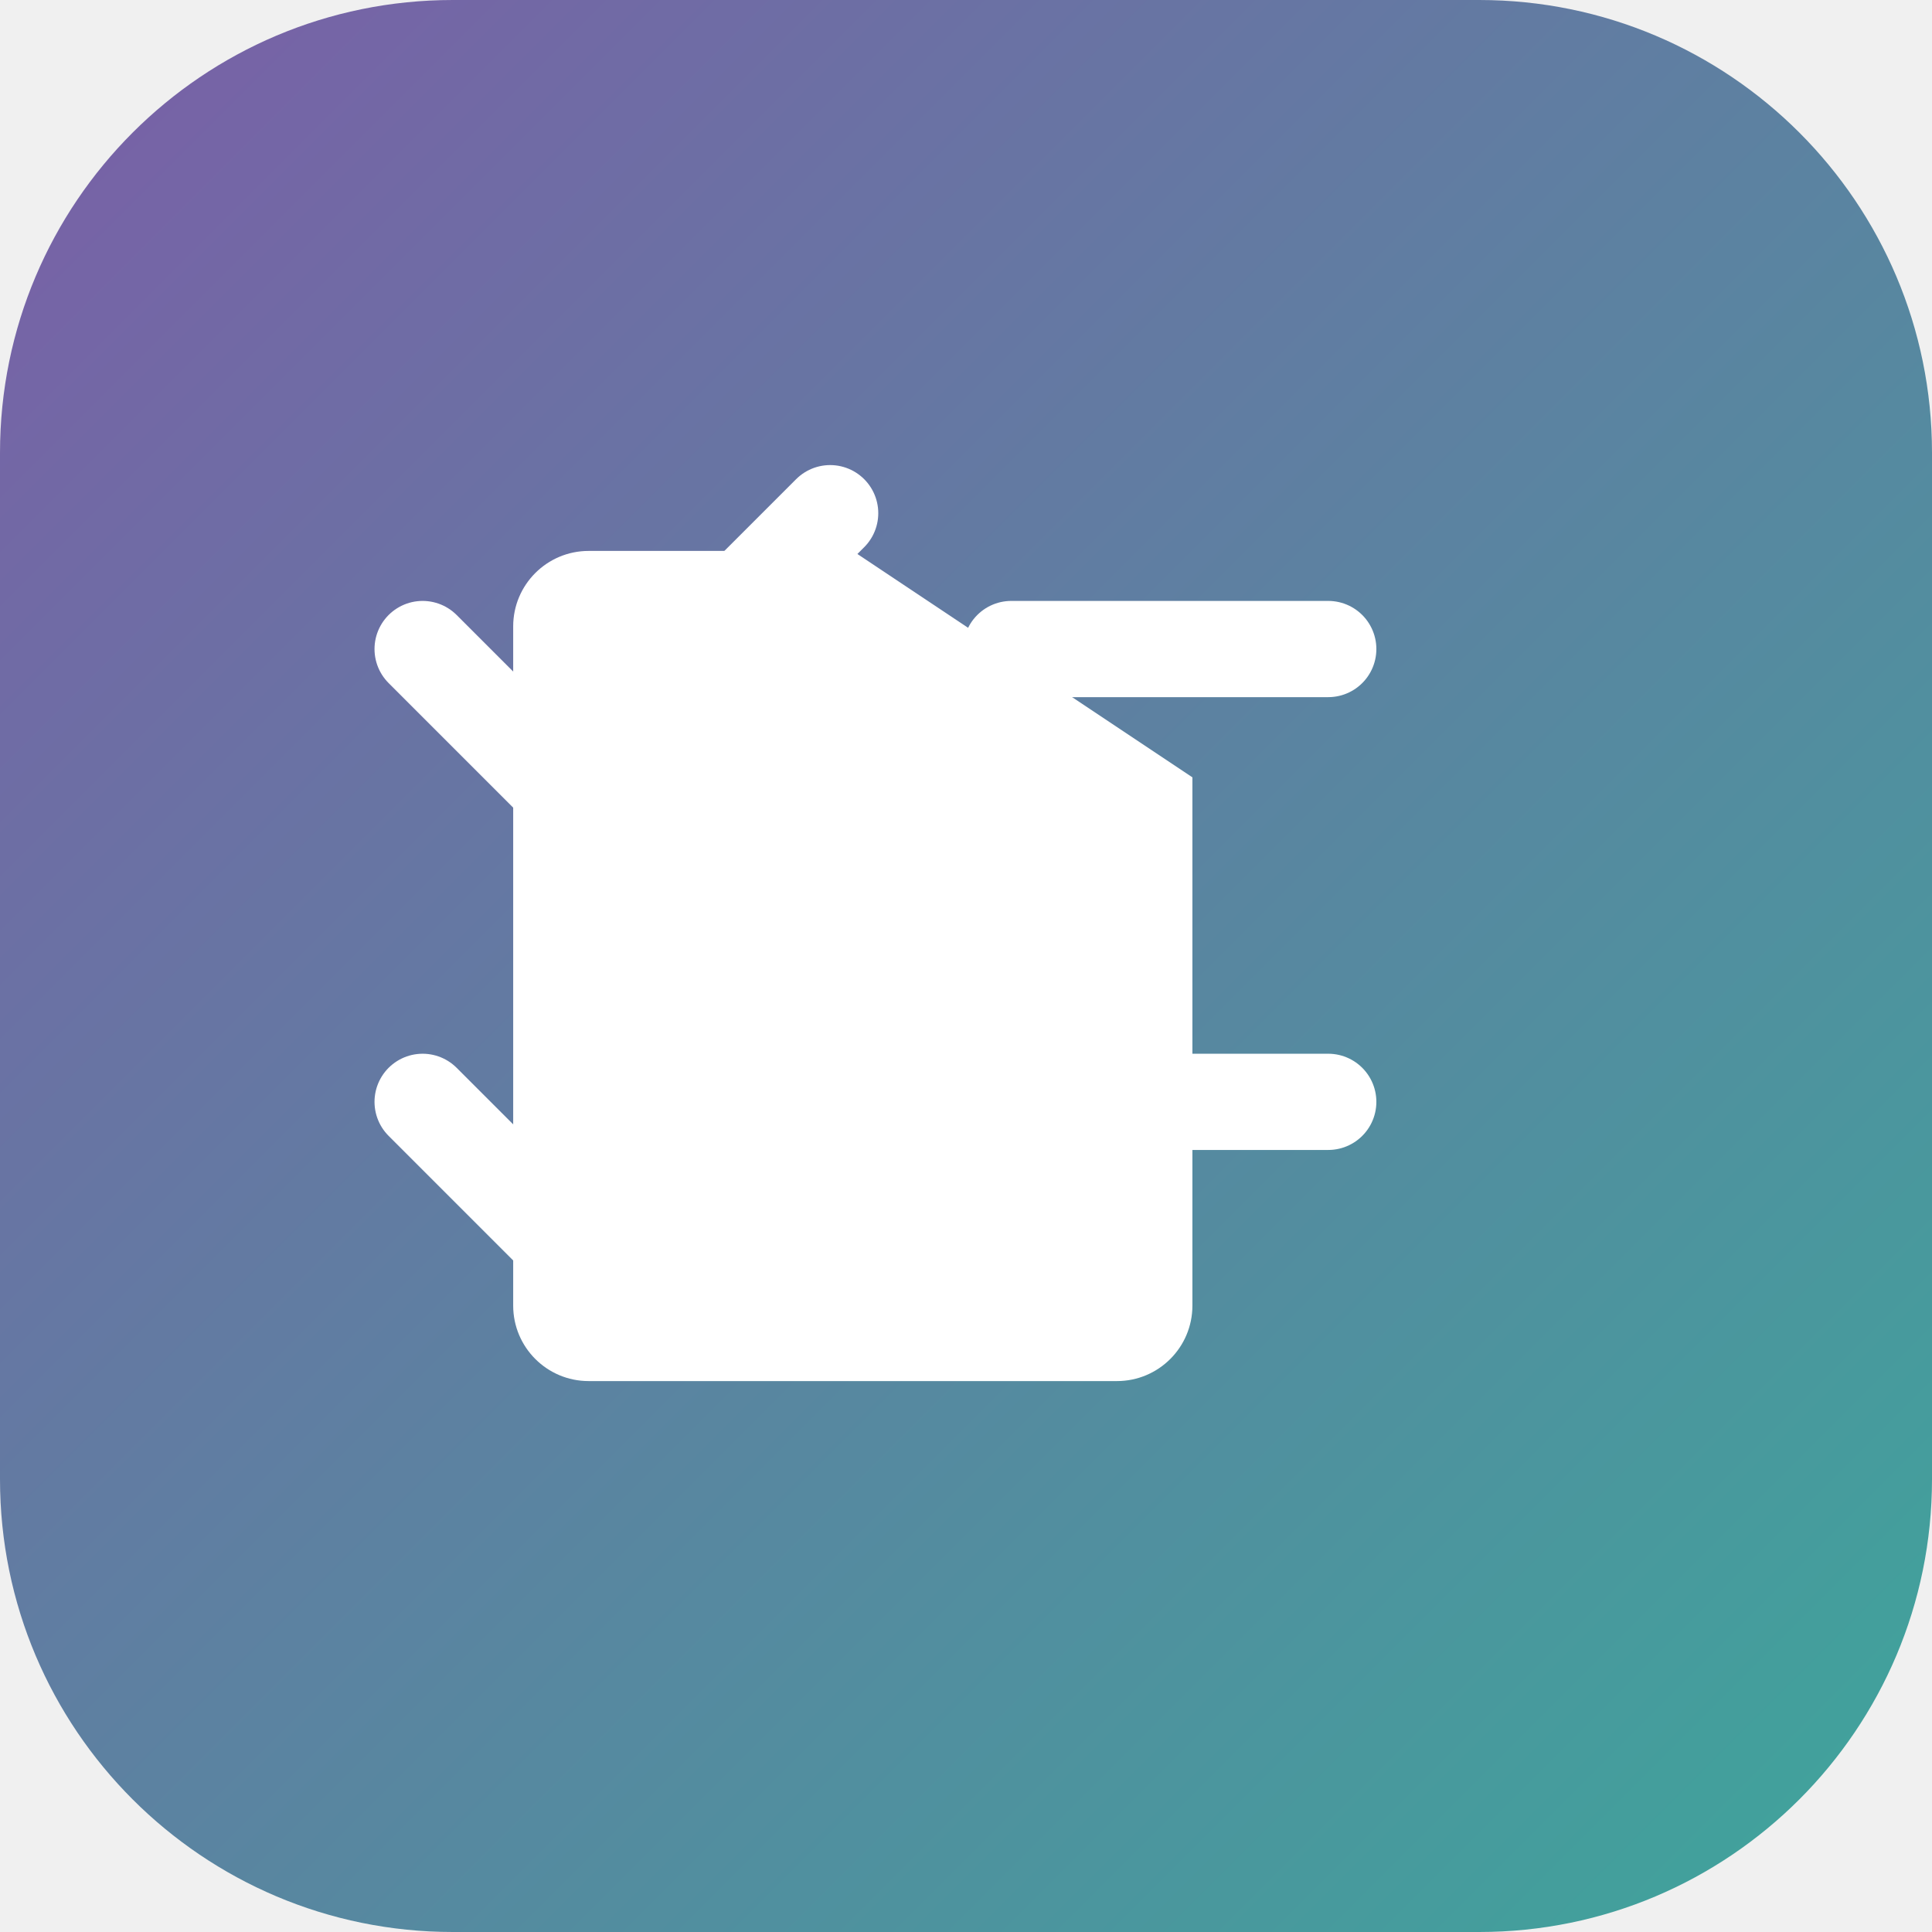
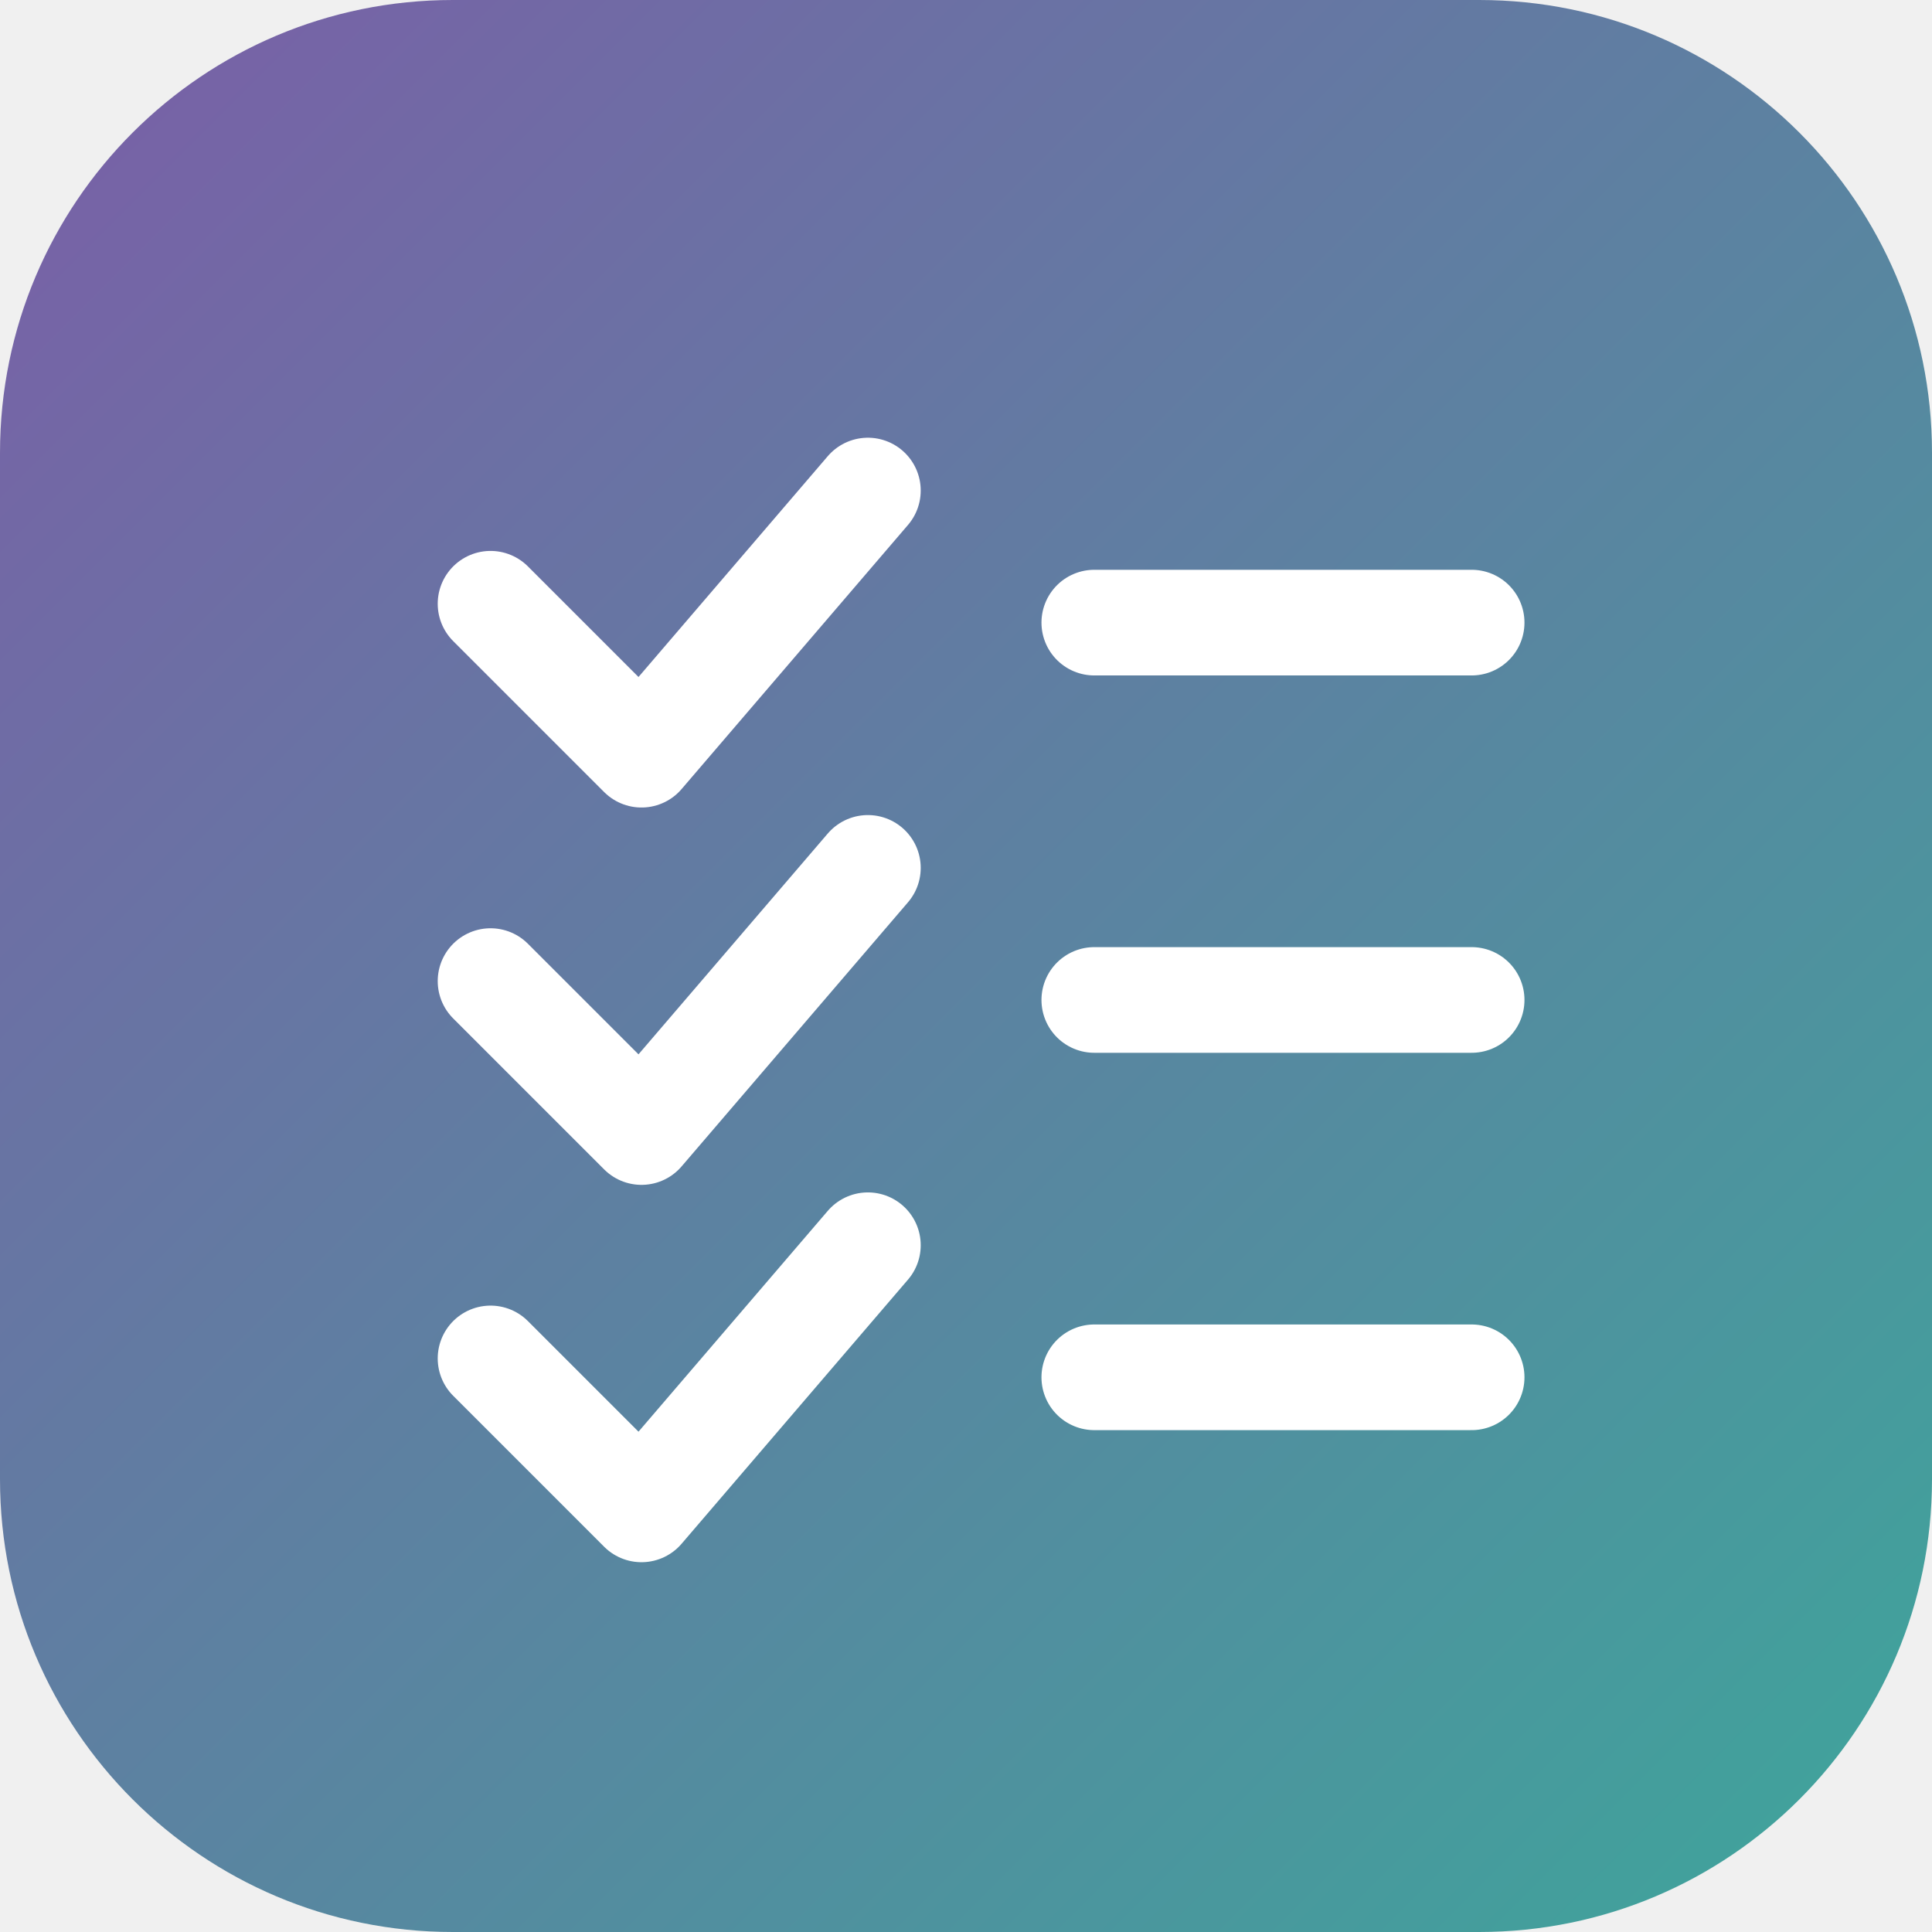
<svg xmlns="http://www.w3.org/2000/svg" viewBox="0 0 512 512">
  <defs>
    <linearGradient id="g" x1="0%" y1="0%" x2="100%" y2="100%">
      <stop offset="0%" stop-color="#7B5EA7" />
      <stop offset="100%" stop-color="#3DA69B" />
    </linearGradient>
  </defs>
  <rect width="512" height="512" rx="120" fill="url(#g)" />
-   <g fill="#ffffff" transform="translate(96, 96) scale(0.625)">
-     <path d="M208 80H96a32 32 0 0 0-32 32v288a32 32 0 0 0 32 32h224a32 32 0 0 0 32-32V176zm0 0" />
-   </g>
-   <g fill="none" stroke="#ffffff" stroke-width="34" stroke-linecap="round" stroke-linejoin="round" transform="translate(64, 64) scale(0.75)">
-     <polyline points="64 144 112 192 208 96" />
-     <polyline points="64 304 112 352 208 256" />
-     <line x1="272" y1="144" x2="384" y2="144" />
-     <line x1="272" y1="304" x2="384" y2="304" />
+   <g fill="none" stroke="#ffffff" stroke-width="28" stroke-linecap="round" stroke-linejoin="round">
+     <polyline points="130 160 170 200 230 130" />
+     <line x1="290" y1="165" x2="390" y2="165" />
+     <polyline points="130 260 170 300 230 230" />
+     <line x1="290" y1="265" x2="390" y2="265" />
+     <polyline points="130 360 170 400 230 330" />
+     <line x1="290" y1="365" x2="390" y2="365" />
  </g>
</svg>
